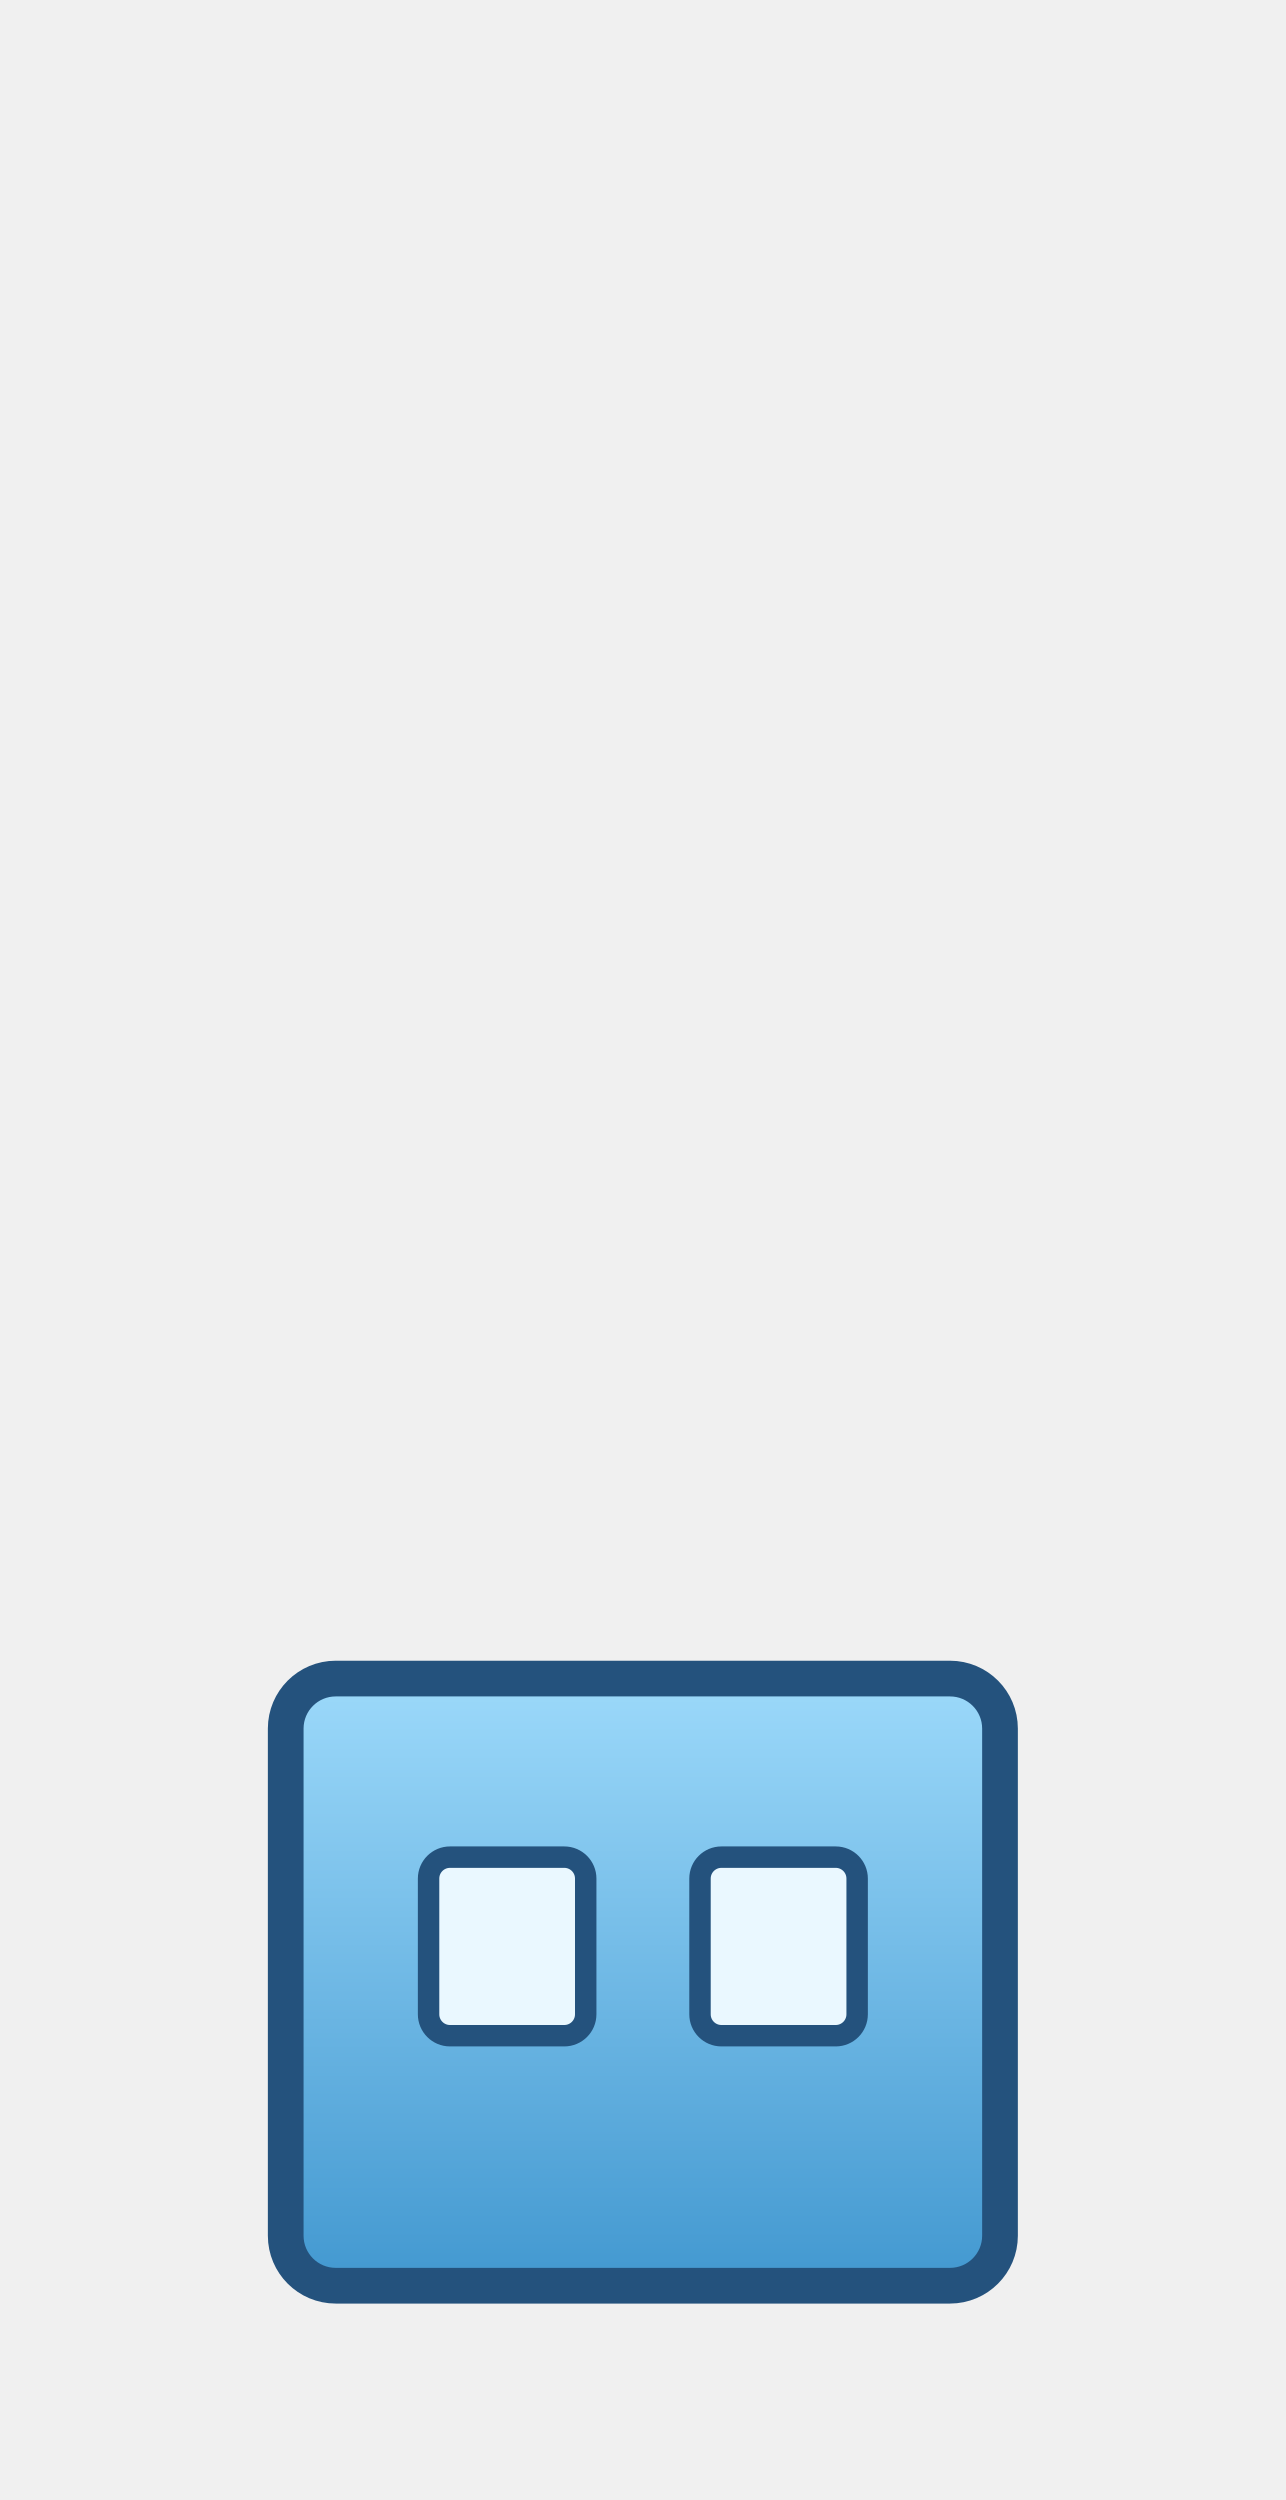
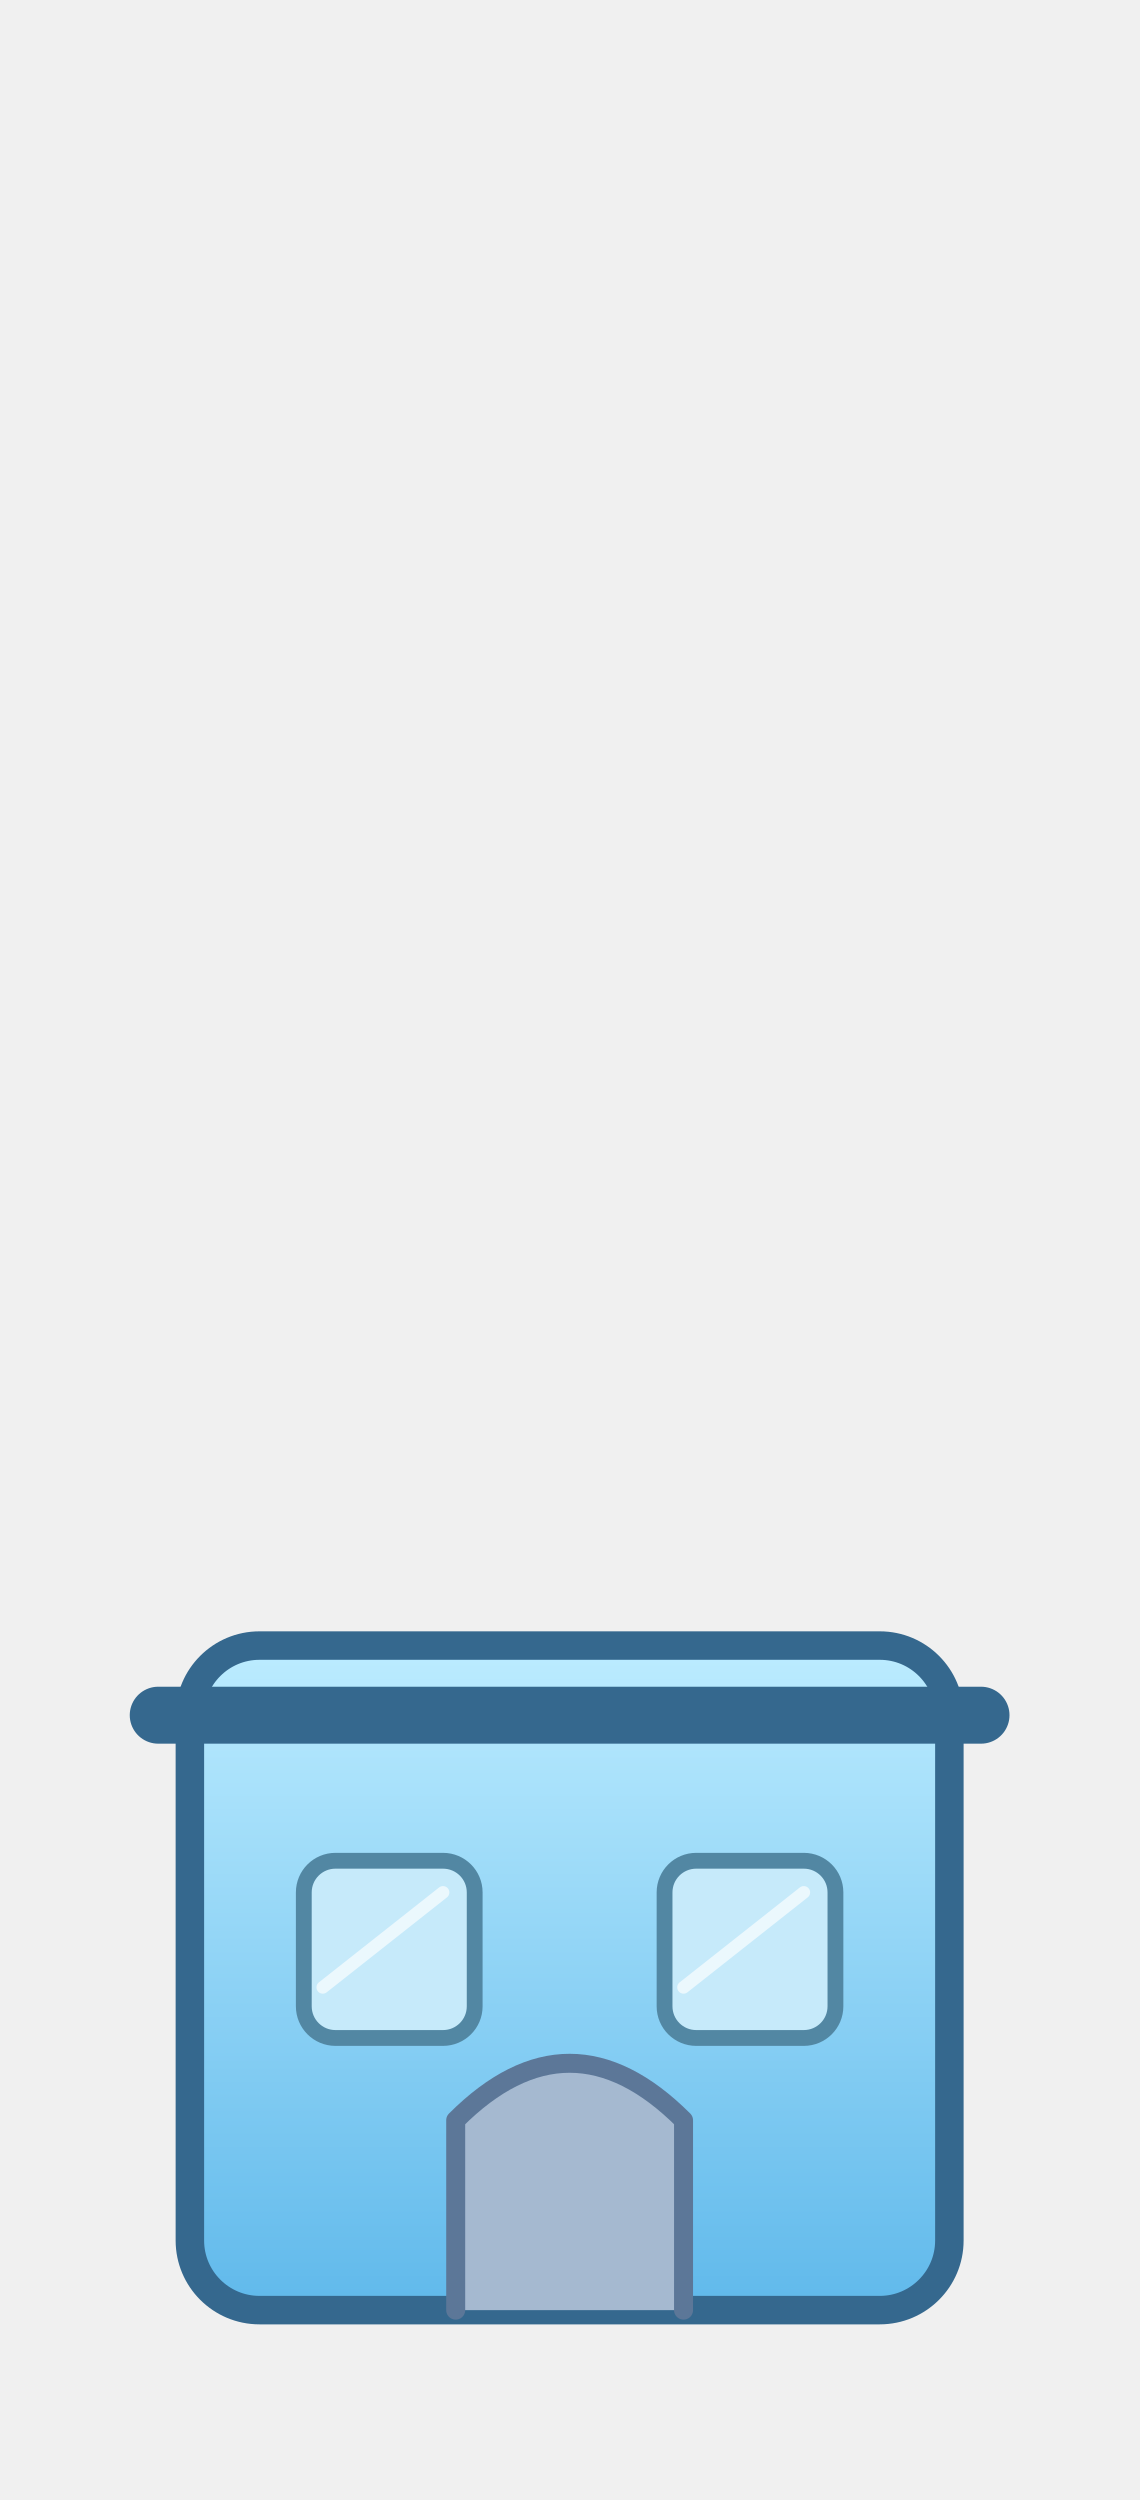
- <svg xmlns="http://www.w3.org/2000/svg" width="180" height="350" viewBox="210 45 180 350">
+ <svg xmlns="http://www.w3.org/2000/svg" width="180" height="395" viewBox="210 0 180 395">
  <defs>
-     <linearGradient id="color" x2="1" y2="0">
-       <stop stop-color="#4298d0" />
-       <stop offset=".25" stop-color="#9cd9fa" />
-       <stop offset=".65" stop-color="#4298d0" />
-       <stop offset="1" stop-color="#24527d" />
+     <linearGradient id="plano" x2="0" y2="1">
+       <stop stop-color="#bcecff" />
+       <stop offset="1" stop-color="#60b9eb" />
    </linearGradient>
-     <linearGradient id="plano" x2="0" y2="1">
-       <stop stop-color="#9cd9fa" />
-       <stop offset="1" stop-color="#4298d0" />
+     <linearGradient id="redondo">
+       <stop stop-color="#60b9eb" />
+       <stop offset=".23" stop-color="#bcecff" />
+       <stop offset=".55" stop-color="#60b9eb" />
+       <stop offset="1" stop-color="#35688e" />
+     </linearGradient>
+     <linearGradient id="vidrio">
+       <stop stop-color="#90cfdf" stop-opacity=".65" />
+       <stop offset=".2" stop-color="#effdff" stop-opacity=".5" />
+       <stop offset=".5" stop-color="#b9e4ee" stop-opacity=".2" />
+       <stop offset="1" stop-color="#70b1cd" stop-opacity=".65" />
    </linearGradient>
  </defs>
-   <g stroke="#24527d" stroke-width="5" stroke-linejoin="round" stroke-linecap="round">
-     <rect x="250" y="280" width="100" height="85" rx="7" fill="url(#plano)" />
-     <rect x="270" y="305" width="22" height="25" rx="3" fill="#eaf8ff" stroke-width="3" />
-     <rect x="308" y="305" width="22" height="25" rx="3" fill="#eaf8ff" stroke-width="3" />
+   <g stroke="#35688e" stroke-width="4.5" stroke-linejoin="round" stroke-linecap="round">
+     <rect x="240" y="260" width="120" height="105" rx="11" fill="url(#plano)" />
+     <path d="M235 271H365" stroke-width="9" />
+     <rect x="258" y="294" width="27" height="28" rx="5" fill="#c6eafa" stroke="#5287a3" stroke-width="2.5" />
+     <rect x="315" y="294" width="27" height="28" rx="5" fill="#c6eafa" stroke="#5287a3" stroke-width="2.5" />
+     <path d="m261 314 19-15m38 15 19-15" stroke="white" stroke-opacity=".65" stroke-width="2" />
+     <path d="M282 365V335Q300 317 318 335V365" fill="#a5b9d0" stroke="#5c7798" stroke-width="3" />
  </g>
</svg>
